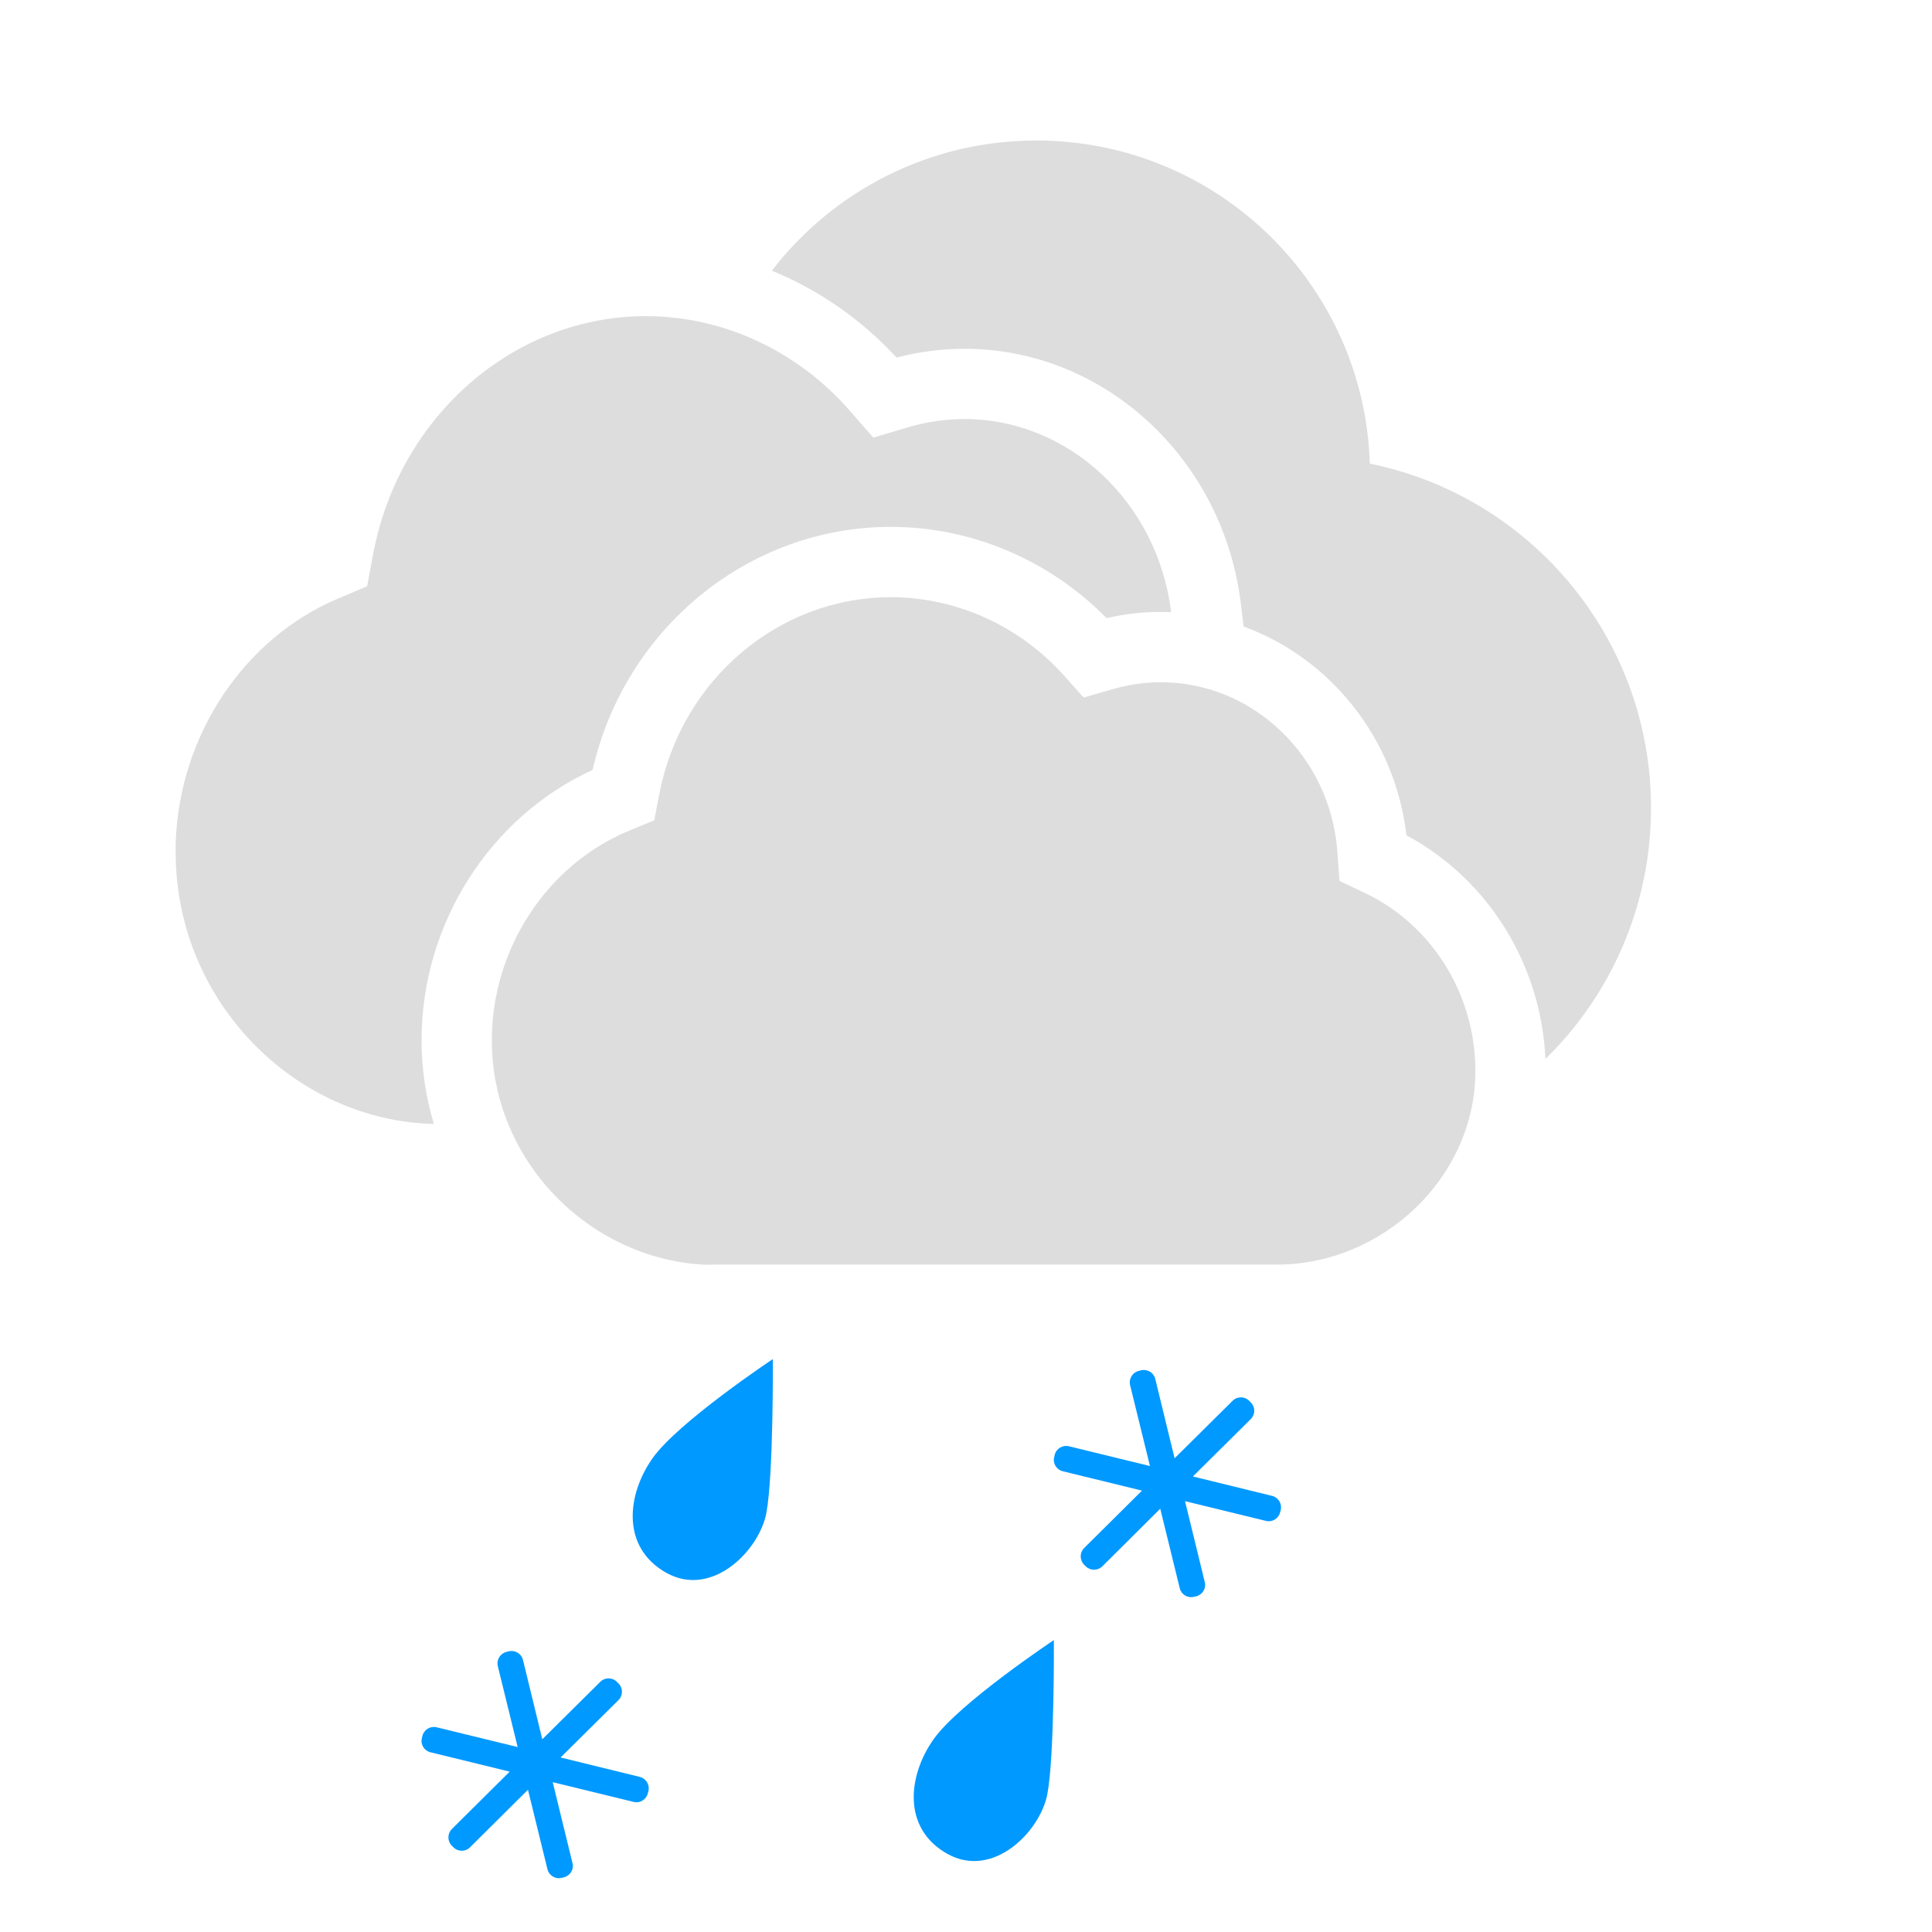
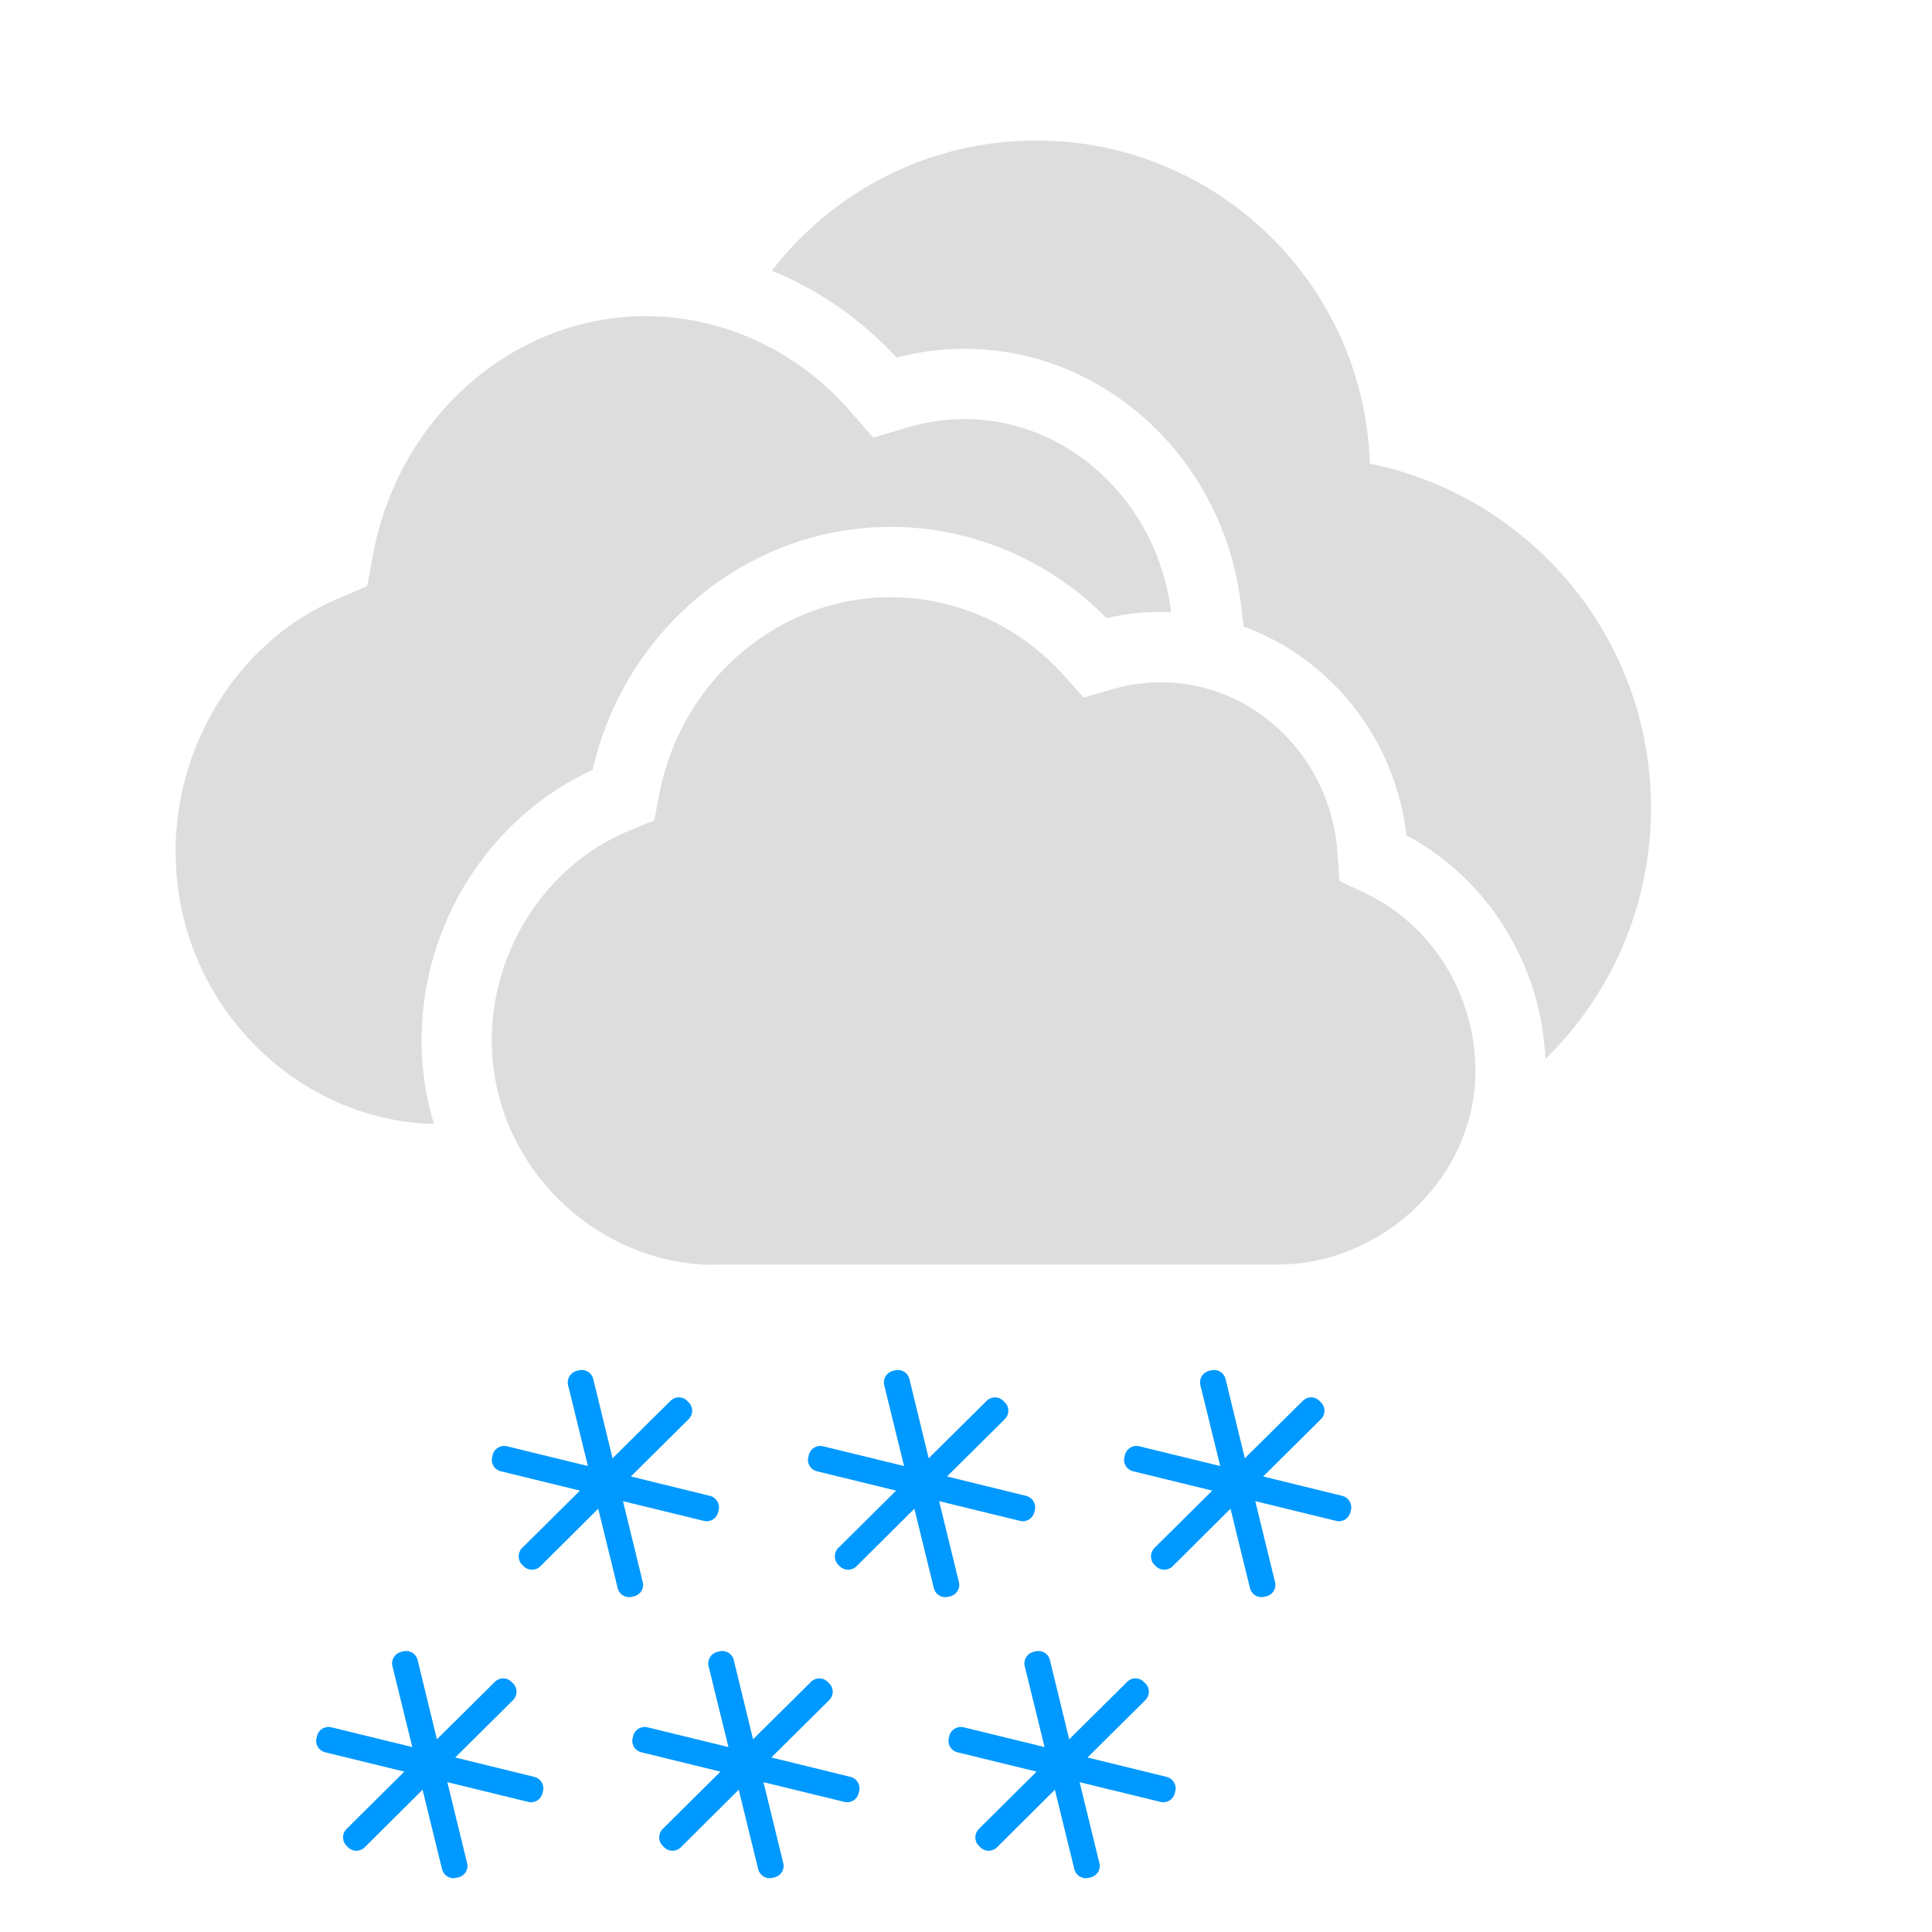
<svg xmlns="http://www.w3.org/2000/svg" height="55" viewbox="0 0 55 55" width="55">
  <g fill="none" fill-rule="evenodd">
    <path d="m47.001 23c0 2.801-1.152 5.333-3.007 7.148-.116-2.681-1.625-5.12-3.956-6.369-.318-2.761-2.167-5.042-4.635-5.944l-.079-.65c-.496-4.101-3.86-7.256-7.868-7.256-.646 0-1.295.084-1.934.25-1.004-1.091-2.22-1.931-3.55-2.473 1.737-2.254 4.464-3.706 7.529-3.706 5.146 0 9.336 4.092 9.495 9.199 4.567.925 8.005 4.961 8.005 9.801zm-42 1.27c0-.087-.003-.184 0-.27.098-3.059 1.936-5.829 4.629-6.963l.821-.347.172-.919c.739-3.924 4.005-6.771 7.762-6.771 2.195 0 4.309.979 5.802 2.687l.674.771.954-.284c.544-.162 1.096-.245 1.641-.245 2.983 0 5.507 2.388 5.883 5.496-.095-.004-.19-.006-.285-.006-.519 0-1.039.06-1.553.178-1.625-1.655-3.84-2.598-6.143-2.598-4.06 0-7.573 2.901-8.488 6.919-2.938 1.347-4.869 4.391-4.869 7.696 0 .827.123 1.627.35 2.383-3.965-.093-7.35-3.496-7.35-7.728zm33.131.808.738.351c1.903.907 3.131 2.89 3.131 5.053 0 3.068-2.676 5.518-5.635 5.518h-.365-15.623c-.168.005-.294.005-.377 0-3.262-.198-6-2.971-6-6.385 0-2.611 1.578-5.012 3.927-5.975l.697-.287.146-.759c.627-3.242 3.399-5.593 6.586-5.593 1.862 0 3.656.809 4.923 2.22l.571.637.809-.234c.462-.134.93-.202 1.392-.202 2.621 0 4.825 2.117 5.019 4.819z" fill="#ddd" />
-     <g fill="#09f">
-       <path d="m4.818 4.067c-.205 1.079-1.55 2.434-2.847 1.709s-1.124-2.235-.392-3.266 3.422-2.82 3.422-2.82.021 3.297-.184 4.376z" transform="translate(17 39)" />
-       <path d="m4.818 4.067c-.205 1.079-1.55 2.434-2.847 1.709s-1.124-2.235-.392-3.266 3.422-2.82 3.422-2.82.021 3.297-.184 4.376z" transform="translate(25 47)" />
-       <path d="m4.959 4.032 1.65-1.636c.128-.13.131-.34 0-.47l-.048-.047c-.128-.132-.34-.132-.47-.003l-1.653 1.638-.55-2.26c-.043-.178-.225-.288-.405-.244l-.064.016c-.178.042-.291.227-.248.403l.566 2.306-2.307-.563c-.177-.043-.36.065-.405.245l-.014.064c-.047.181.067.361.245.403l2.254.551-1.647 1.634c-.13.131-.13.342-.003.473l.048.047c.131.131.34.131.471.003l1.651-1.642.555 2.264c.043.178.225.289.402.244l.064-.014c.181-.045.293-.225.247-.403l-.563-2.306 2.305.562c.177.045.359-.067.402-.244l.017-.064c.045-.177-.067-.36-.244-.404z" transform="translate(29 38)" />
-       <path d="m4.959 4.032 1.65-1.636c.128-.13.131-.34 0-.47l-.048-.047c-.128-.132-.34-.132-.47-.003l-1.653 1.638-.55-2.26c-.043-.178-.225-.288-.405-.244l-.064.016c-.178.042-.291.227-.248.403l.566 2.306-2.307-.563c-.177-.043-.36.065-.405.245l-.014.064c-.047.181.067.361.245.403l2.254.551-1.647 1.634c-.13.131-.13.342-.003.473l.048.047c.131.131.34.131.471.003l1.651-1.642.555 2.264c.043.178.225.289.402.244l.064-.014c.181-.045.293-.225.247-.403l-.563-2.306 2.305.562c.177.045.359-.067.402-.244l.017-.064c.045-.177-.067-.36-.244-.404z" transform="translate(11 46)" />
+     <path d="m0 0h50v55h-50z" />
+     <g fill="#09f" fill-rule="evenodd">
+       <path d="m4.959 4.032 1.65-1.636c.128-.13.131-.34 0-.47l-.048-.047c-.128-.132-.34-.132-.47-.003l-1.653 1.638-.55-2.26c-.043-.178-.225-.288-.405-.244l-.064.016c-.178.042-.291.227-.248.403l.566 2.306-2.307-.563c-.177-.043-.36.065-.405.245l-.014.064c-.047.181.067.361.245.403l2.254.551-1.647 1.634c-.13.131-.13.342-.003.473l.048.047c.131.131.34.131.471.003l1.651-1.642.555 2.264c.043.178.225.289.402.244l.064-.014c.181-.045.293-.225.247-.403l-.563-2.306 2.305.562c.177.045.359-.067.402-.244l.017-.064c.045-.177-.067-.36-.244-.404z" transform="translate(31 38)" />
+       <path d="m4.959 4.032 1.65-1.636c.128-.13.131-.34 0-.47l-.048-.047c-.128-.132-.34-.132-.47-.003l-1.653 1.638-.55-2.26c-.043-.178-.225-.288-.405-.244l-.064.016c-.178.042-.291.227-.248.403l.566 2.306-2.307-.563c-.177-.043-.36.065-.405.245l-.014.064c-.047.181.067.361.245.403l2.254.551-1.647 1.634c-.13.131-.13.342-.003.473l.048.047c.131.131.34.131.471.003l1.651-1.642.555 2.264c.043.178.225.289.402.244l.064-.014c.181-.045.293-.225.247-.403l-.563-2.306 2.305.562c.177.045.359-.067.402-.244l.017-.064c.045-.177-.067-.36-.244-.404z" transform="translate(26 46)" />
+       <path d="m4.959 4.032 1.65-1.636c.128-.13.131-.34 0-.47l-.048-.047c-.128-.132-.34-.132-.47-.003l-1.653 1.638-.55-2.26c-.043-.178-.225-.288-.405-.244l-.064.016c-.178.042-.291.227-.248.403l.566 2.306-2.307-.563c-.177-.043-.36.065-.405.245l-.014.064c-.047.181.067.361.245.403l2.254.551-1.647 1.634c-.13.131-.13.342-.003.473l.048.047c.131.131.34.131.471.003l1.651-1.642.555 2.264c.043.178.225.289.402.244l.064-.014c.181-.045.293-.225.247-.403l-.563-2.306 2.305.562c.177.045.359-.067.402-.244l.017-.064c.045-.177-.067-.36-.244-.404z" transform="translate(22 38)" />
+       <path d="m4.959 4.032 1.65-1.636c.128-.13.131-.34 0-.47l-.048-.047c-.128-.132-.34-.132-.47-.003l-1.653 1.638-.55-2.26c-.043-.178-.225-.288-.405-.244l-.064.016c-.178.042-.291.227-.248.403l.566 2.306-2.307-.563c-.177-.043-.36.065-.405.245l-.014.064c-.047.181.067.361.245.403l2.254.551-1.647 1.634c-.13.131-.13.342-.003.473l.048.047c.131.131.34.131.471.003l1.651-1.642.555 2.264c.043.178.225.289.402.244l.064-.014c.181-.045.293-.225.247-.403l-.563-2.306 2.305.562c.177.045.359-.067.402-.244l.017-.064c.045-.177-.067-.36-.244-.404z" transform="translate(17 46)" />
+       <path d="m4.959 4.032 1.65-1.636c.128-.13.131-.34 0-.47l-.048-.047c-.128-.132-.34-.132-.47-.003l-1.653 1.638-.55-2.26c-.043-.178-.225-.288-.405-.244l-.064.016c-.178.042-.291.227-.248.403l.566 2.306-2.307-.563c-.177-.043-.36.065-.405.245l-.014.064c-.047.181.067.361.245.403l2.254.551-1.647 1.634c-.13.131-.13.342-.003.473l.048.047c.131.131.34.131.471.003l1.651-1.642.555 2.264c.043.178.225.289.402.244l.064-.014c.181-.045.293-.225.247-.403l-.563-2.306 2.305.562c.177.045.359-.067.402-.244l.017-.064c.045-.177-.067-.36-.244-.404z" transform="translate(13 38)" />
+       <path d="m4.959 4.032 1.65-1.636c.128-.13.131-.34 0-.47l-.048-.047c-.128-.132-.34-.132-.47-.003l-1.653 1.638-.55-2.26c-.043-.178-.225-.288-.405-.244l-.064.016c-.178.042-.291.227-.248.403l.566 2.306-2.307-.563c-.177-.043-.36.065-.405.245l-.014.064c-.047.181.067.361.245.403l2.254.551-1.647 1.634c-.13.131-.13.342-.003.473l.048.047c.131.131.34.131.471.003l1.651-1.642.555 2.264c.043.178.225.289.402.244l.064-.014c.181-.045.293-.225.247-.403l-.563-2.306 2.305.562c.177.045.359-.067.402-.244l.017-.064c.045-.177-.067-.36-.244-.404z" transform="translate(8 46)" />
    </g>
  </g>
</svg>
